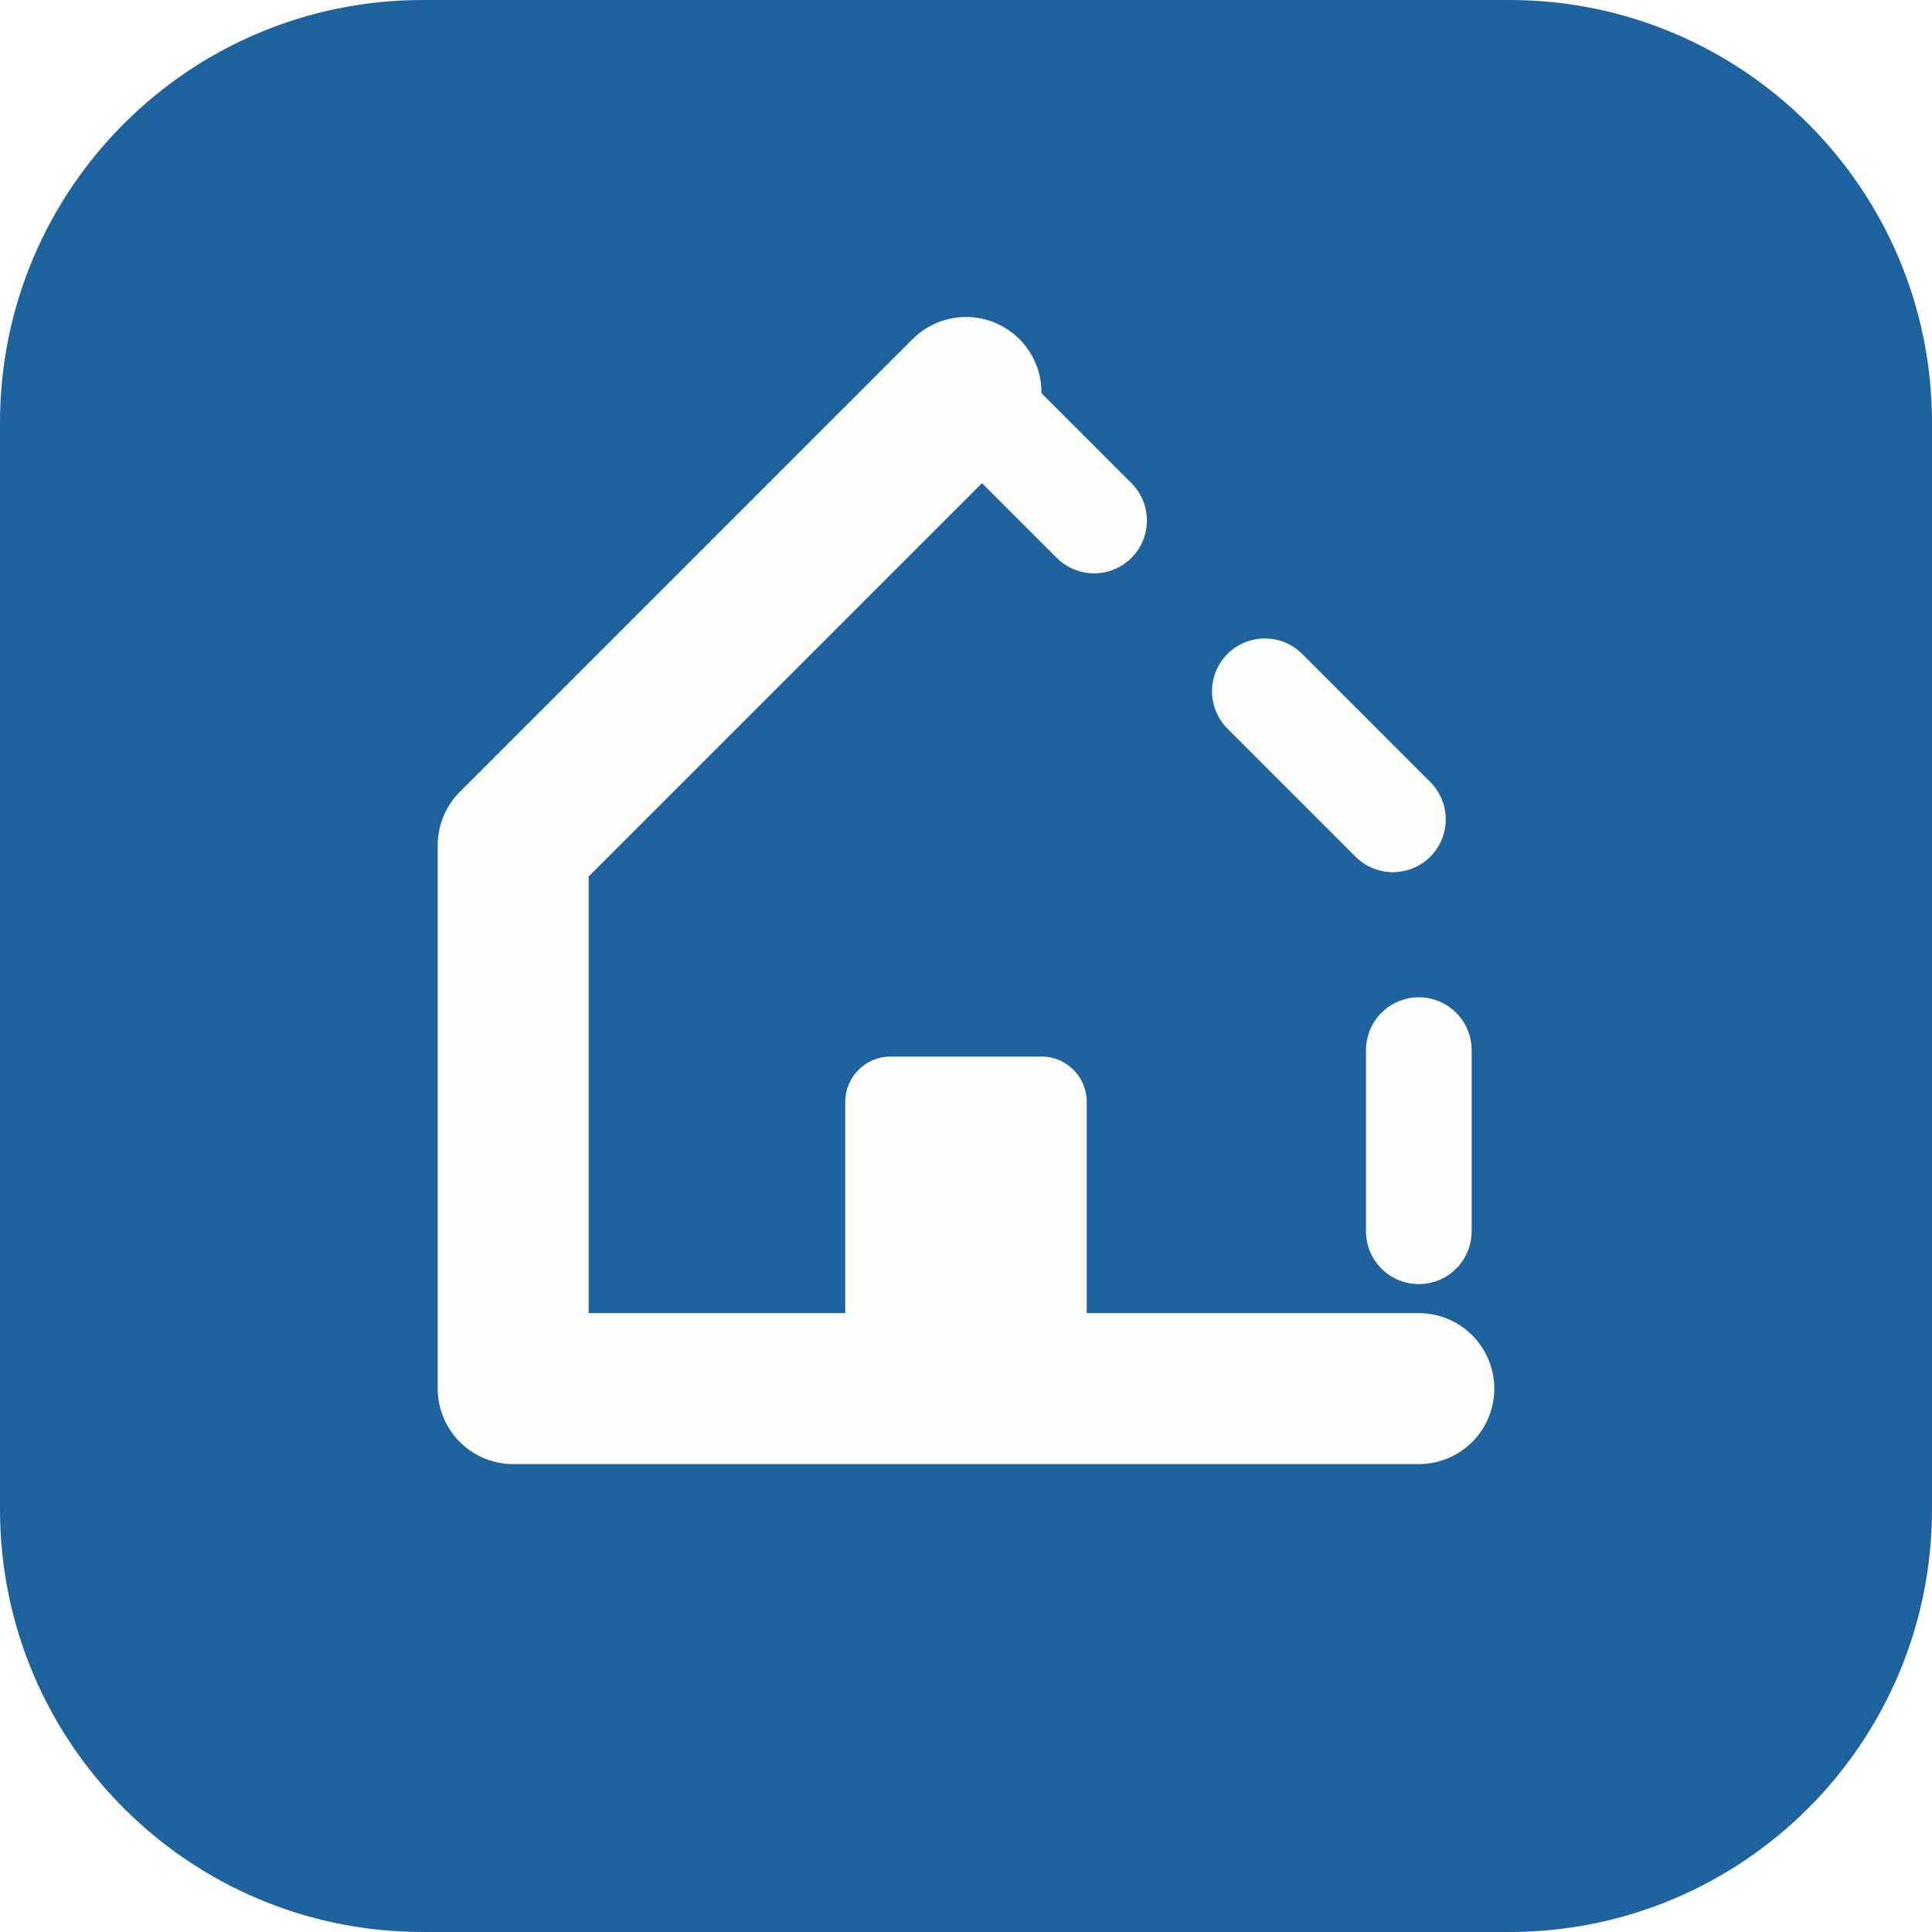
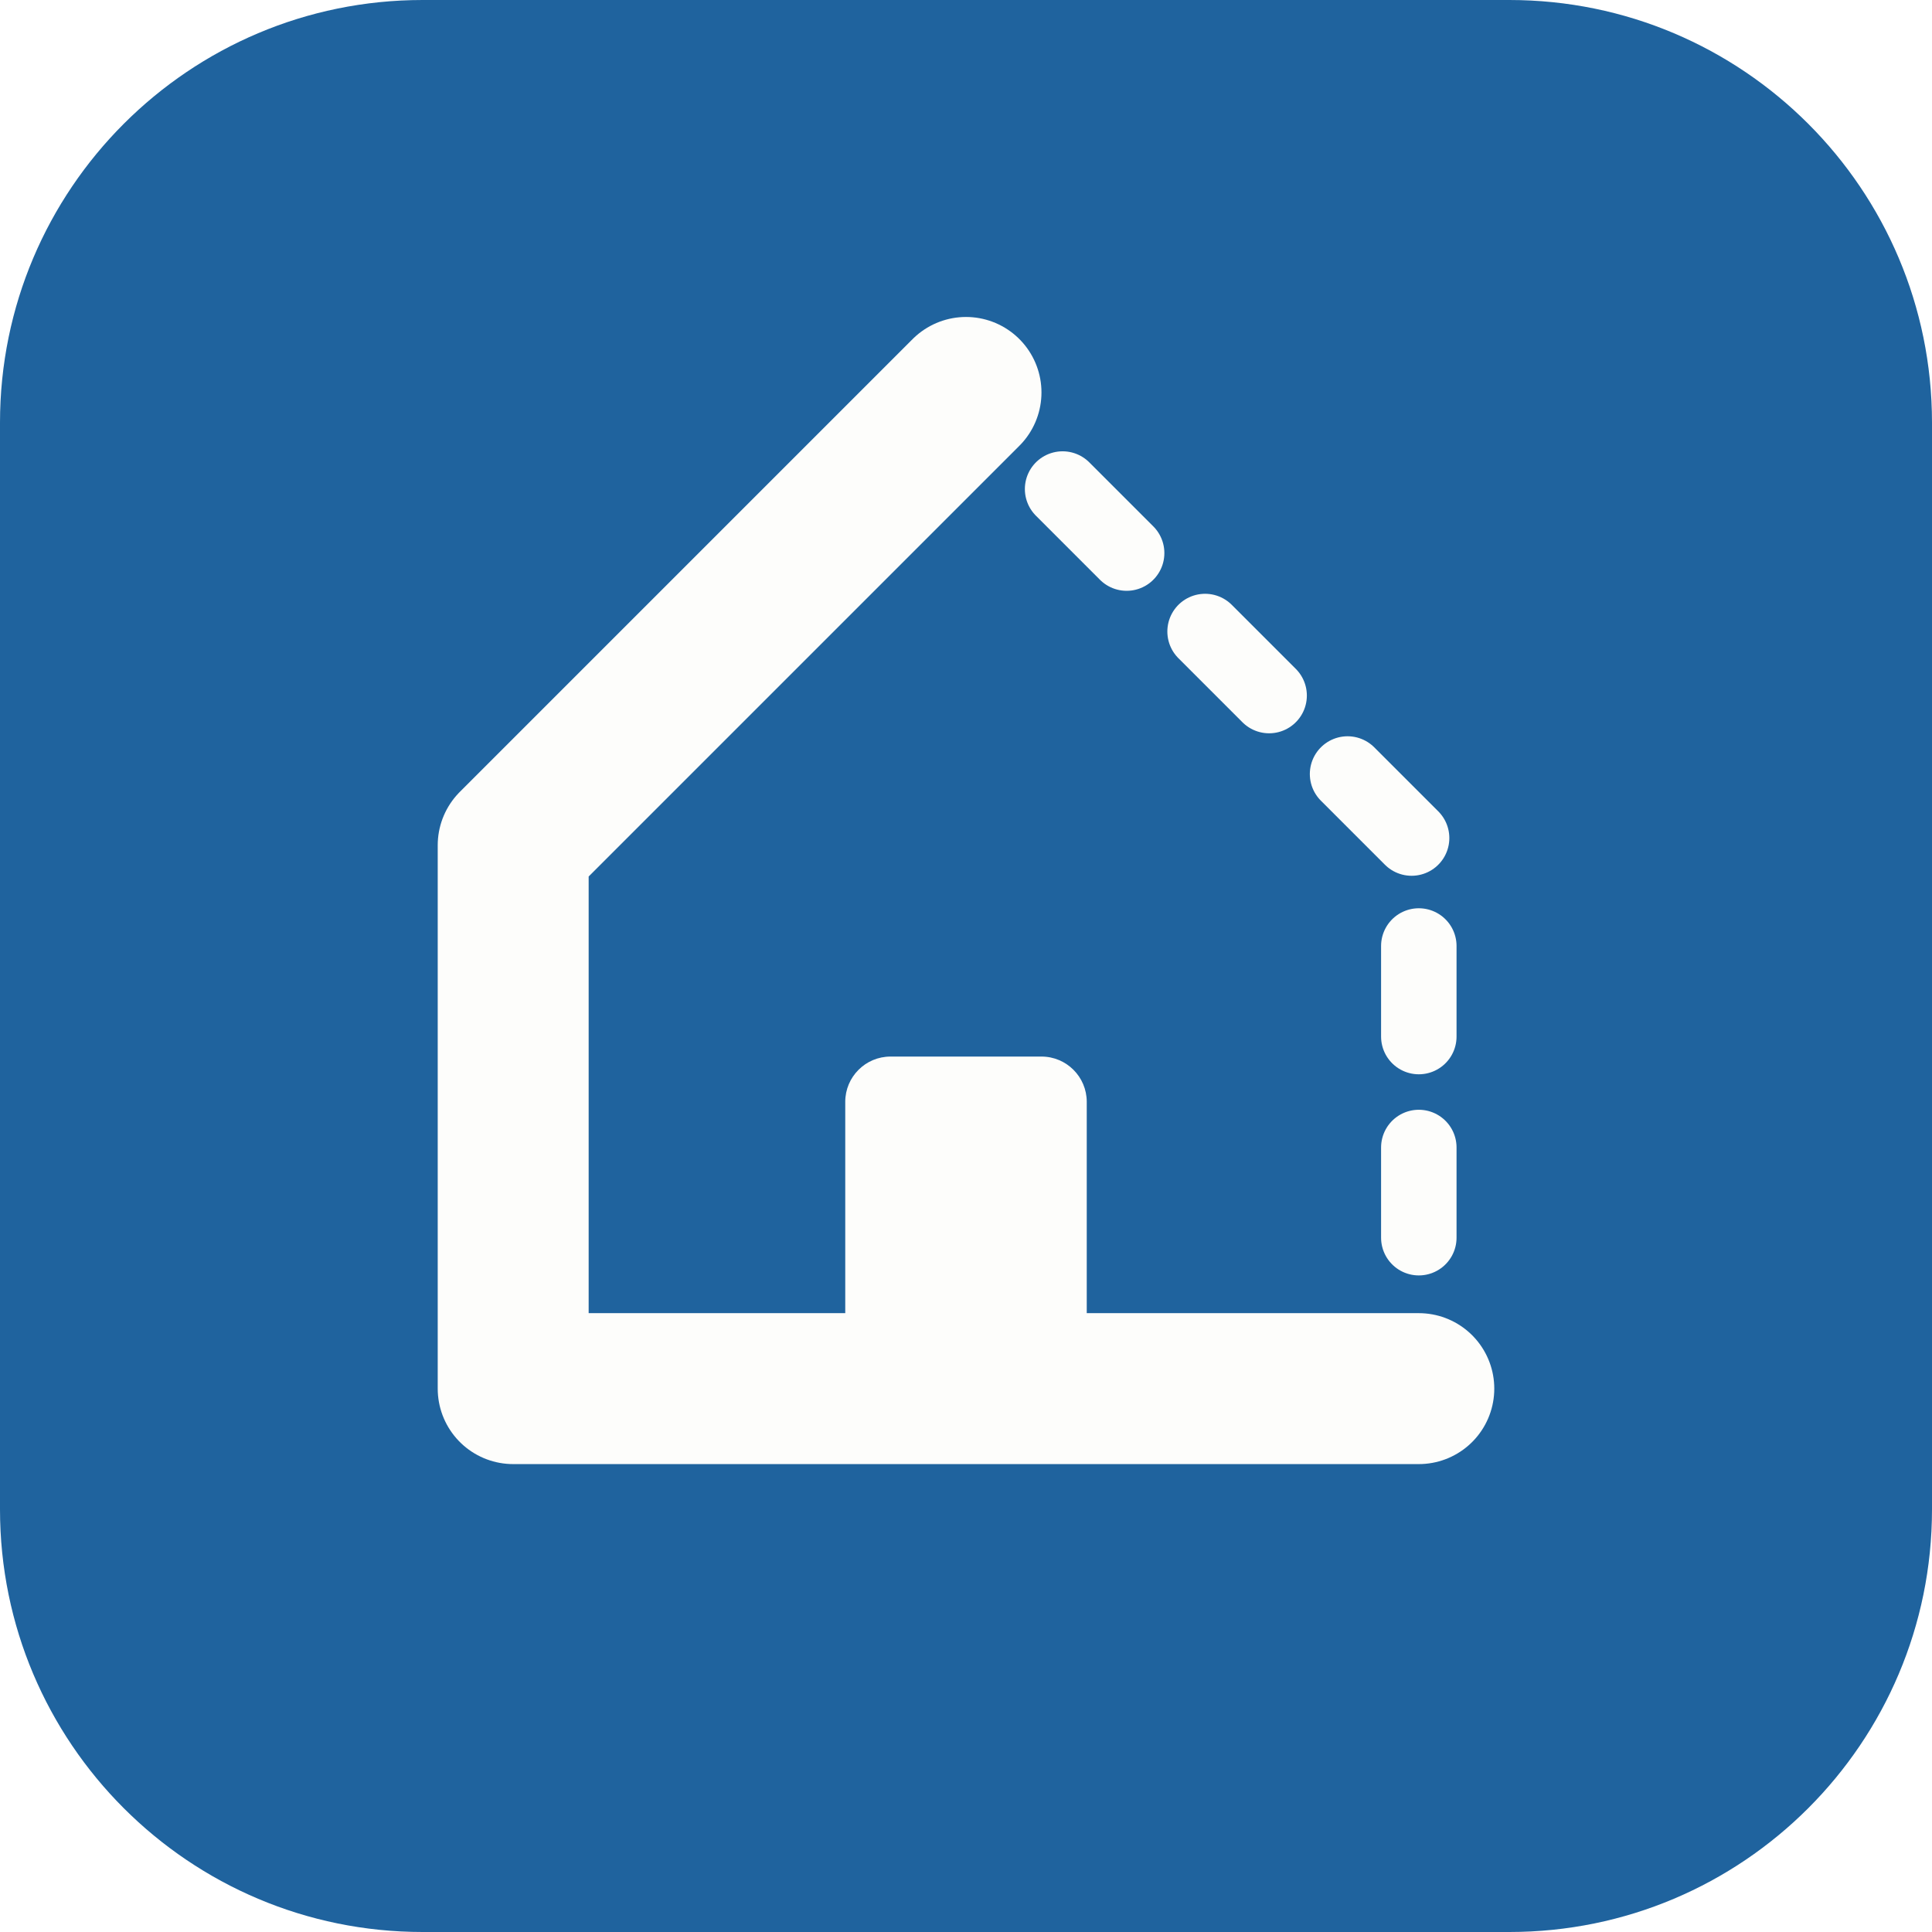
<svg xmlns="http://www.w3.org/2000/svg" viewBox="0 0 64 64">
  <rect width="64" height="64" rx="14" fill="#1f639e" />
  <path d="M 47 46 L 17 46 L 17 28 L 32 13" fill="none" stroke="#fdfdfb" stroke-width="5" stroke-linecap="round" stroke-linejoin="round" />
-   <path d="M 32 13 L 47 28 L 47 45" fill="none" stroke="#fdfdfb" stroke-width="3.5" stroke-linecap="round" stroke-linejoin="round" stroke-dasharray="6 8" />
+   <path d="M 35.2 16.2 L 47 28 L 47 41" fill="none" stroke="#fdfdfb" stroke-width="2.5" stroke-linecap="round" stroke-linejoin="round" stroke-dasharray="3 3.675" />
  <rect x="28" y="35" width="8" height="11" rx="1.5" fill="#fdfdfb" />
</svg>
